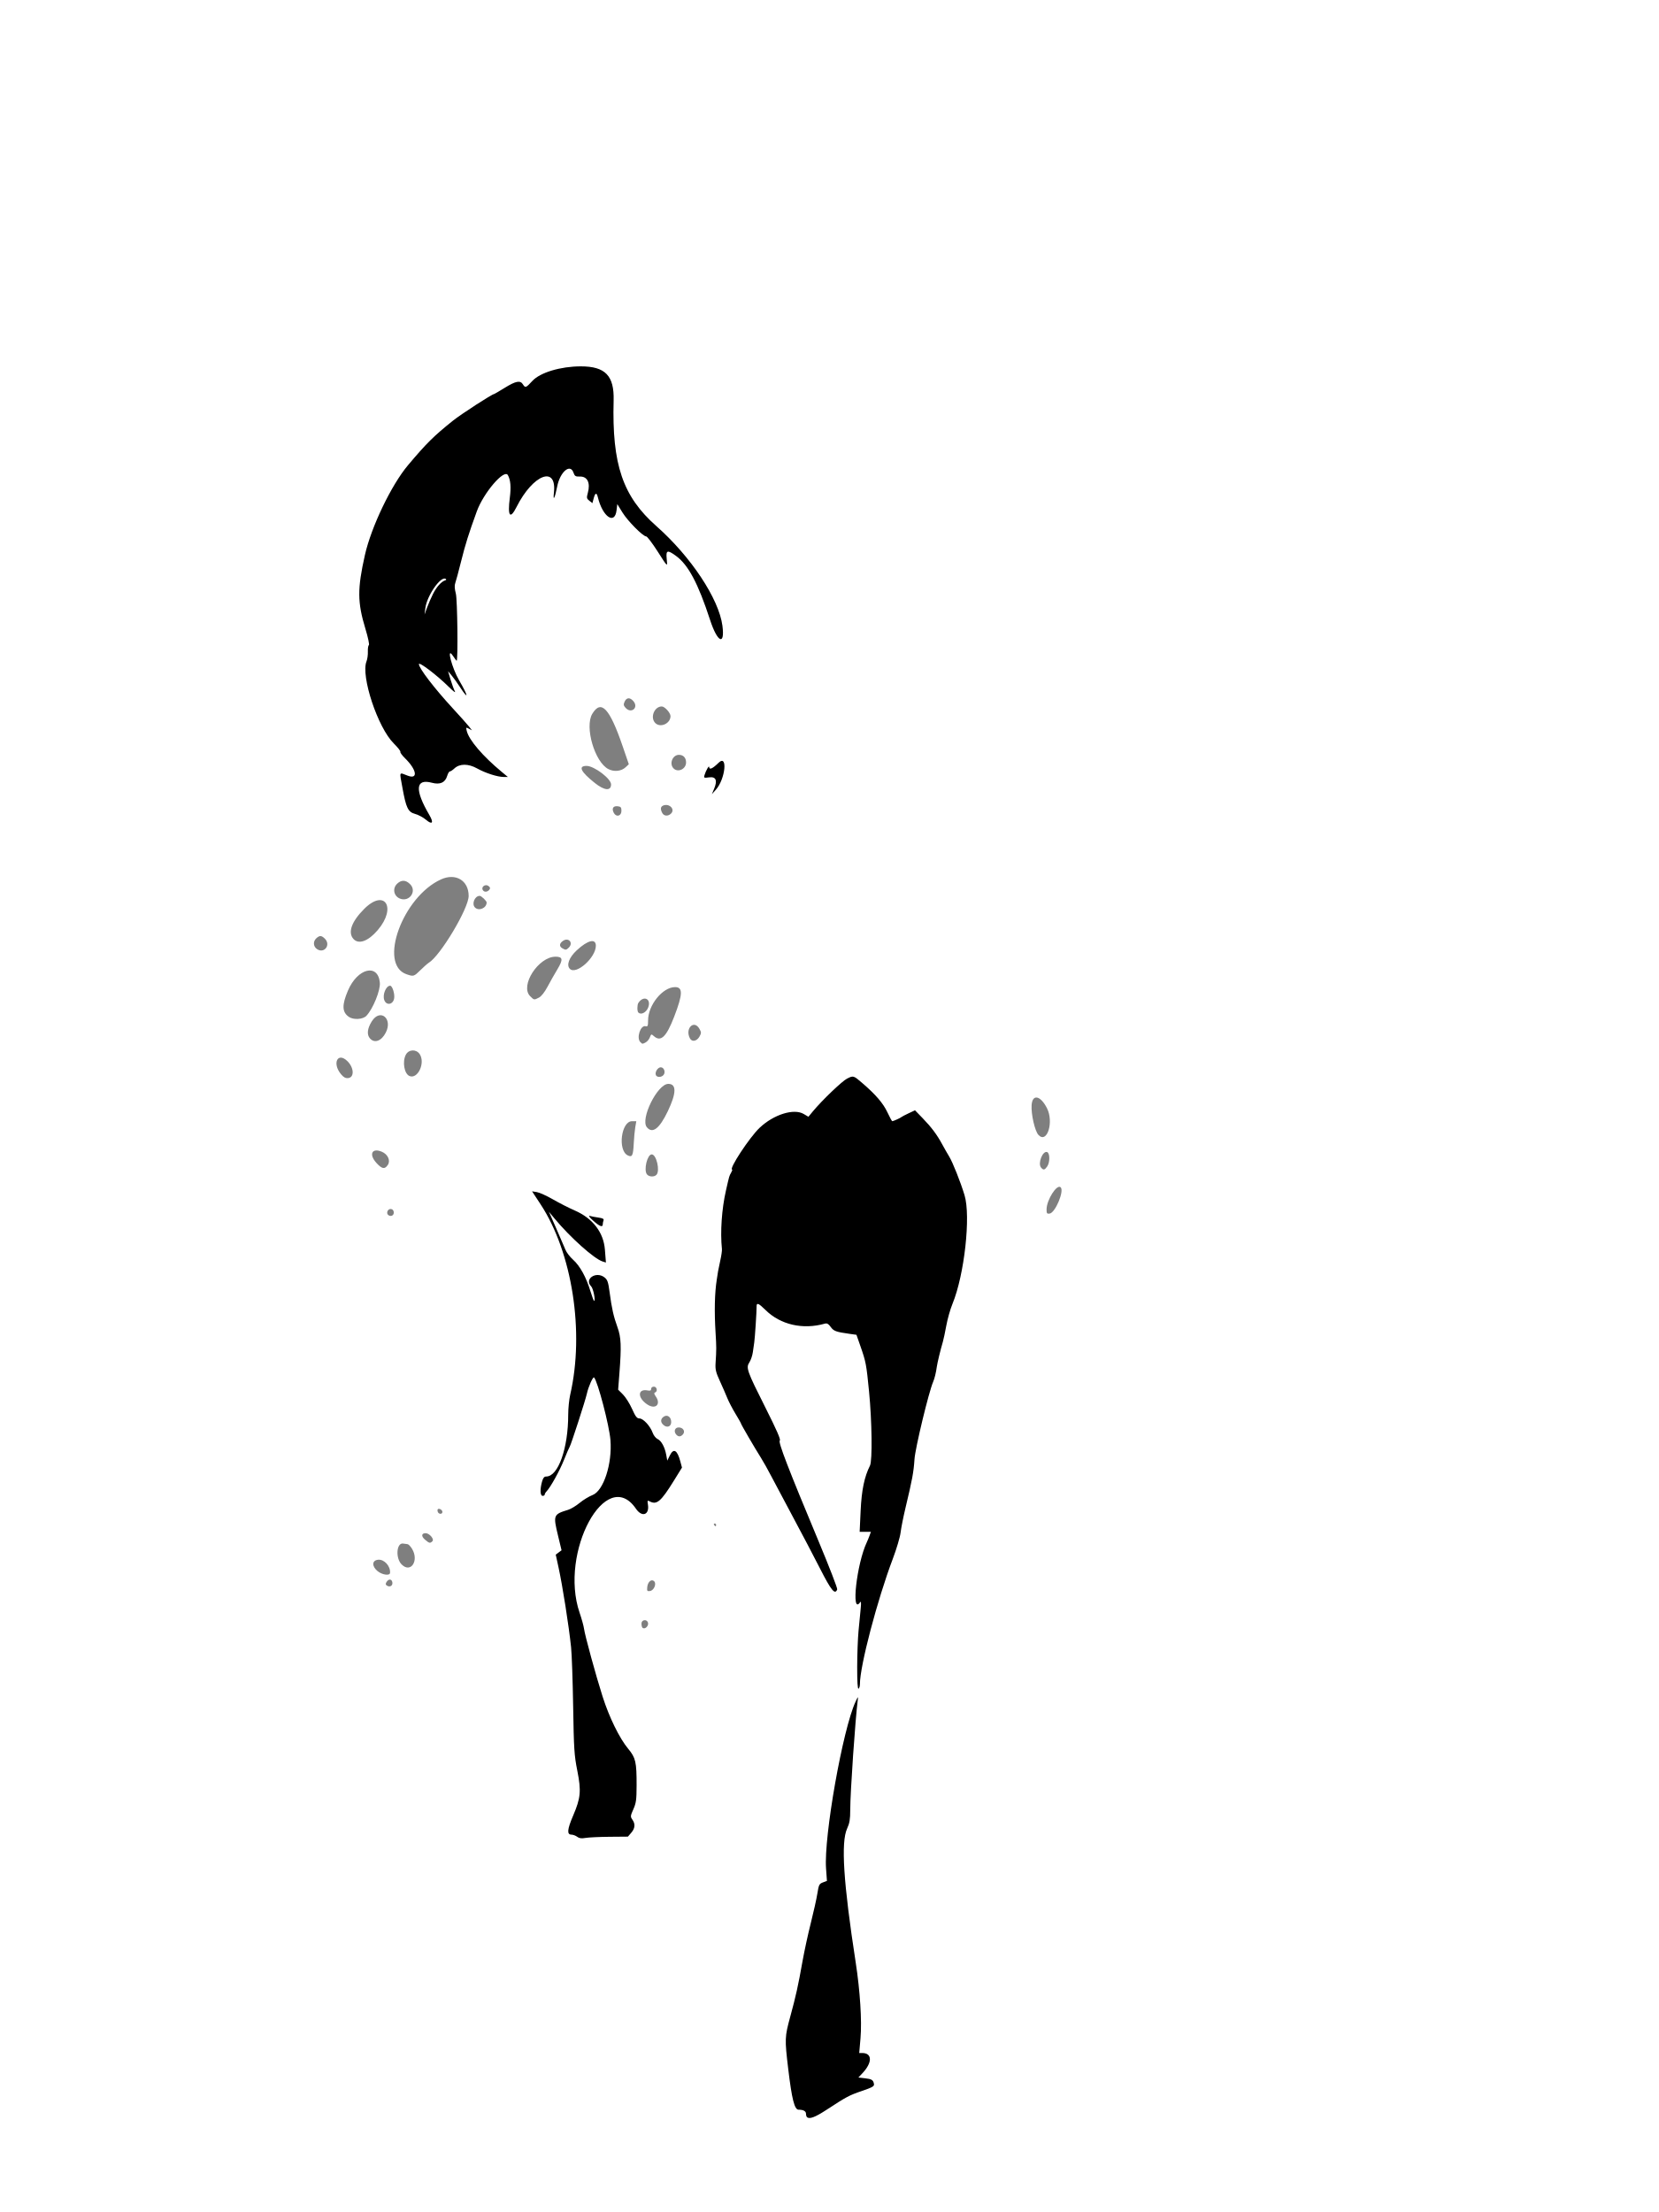
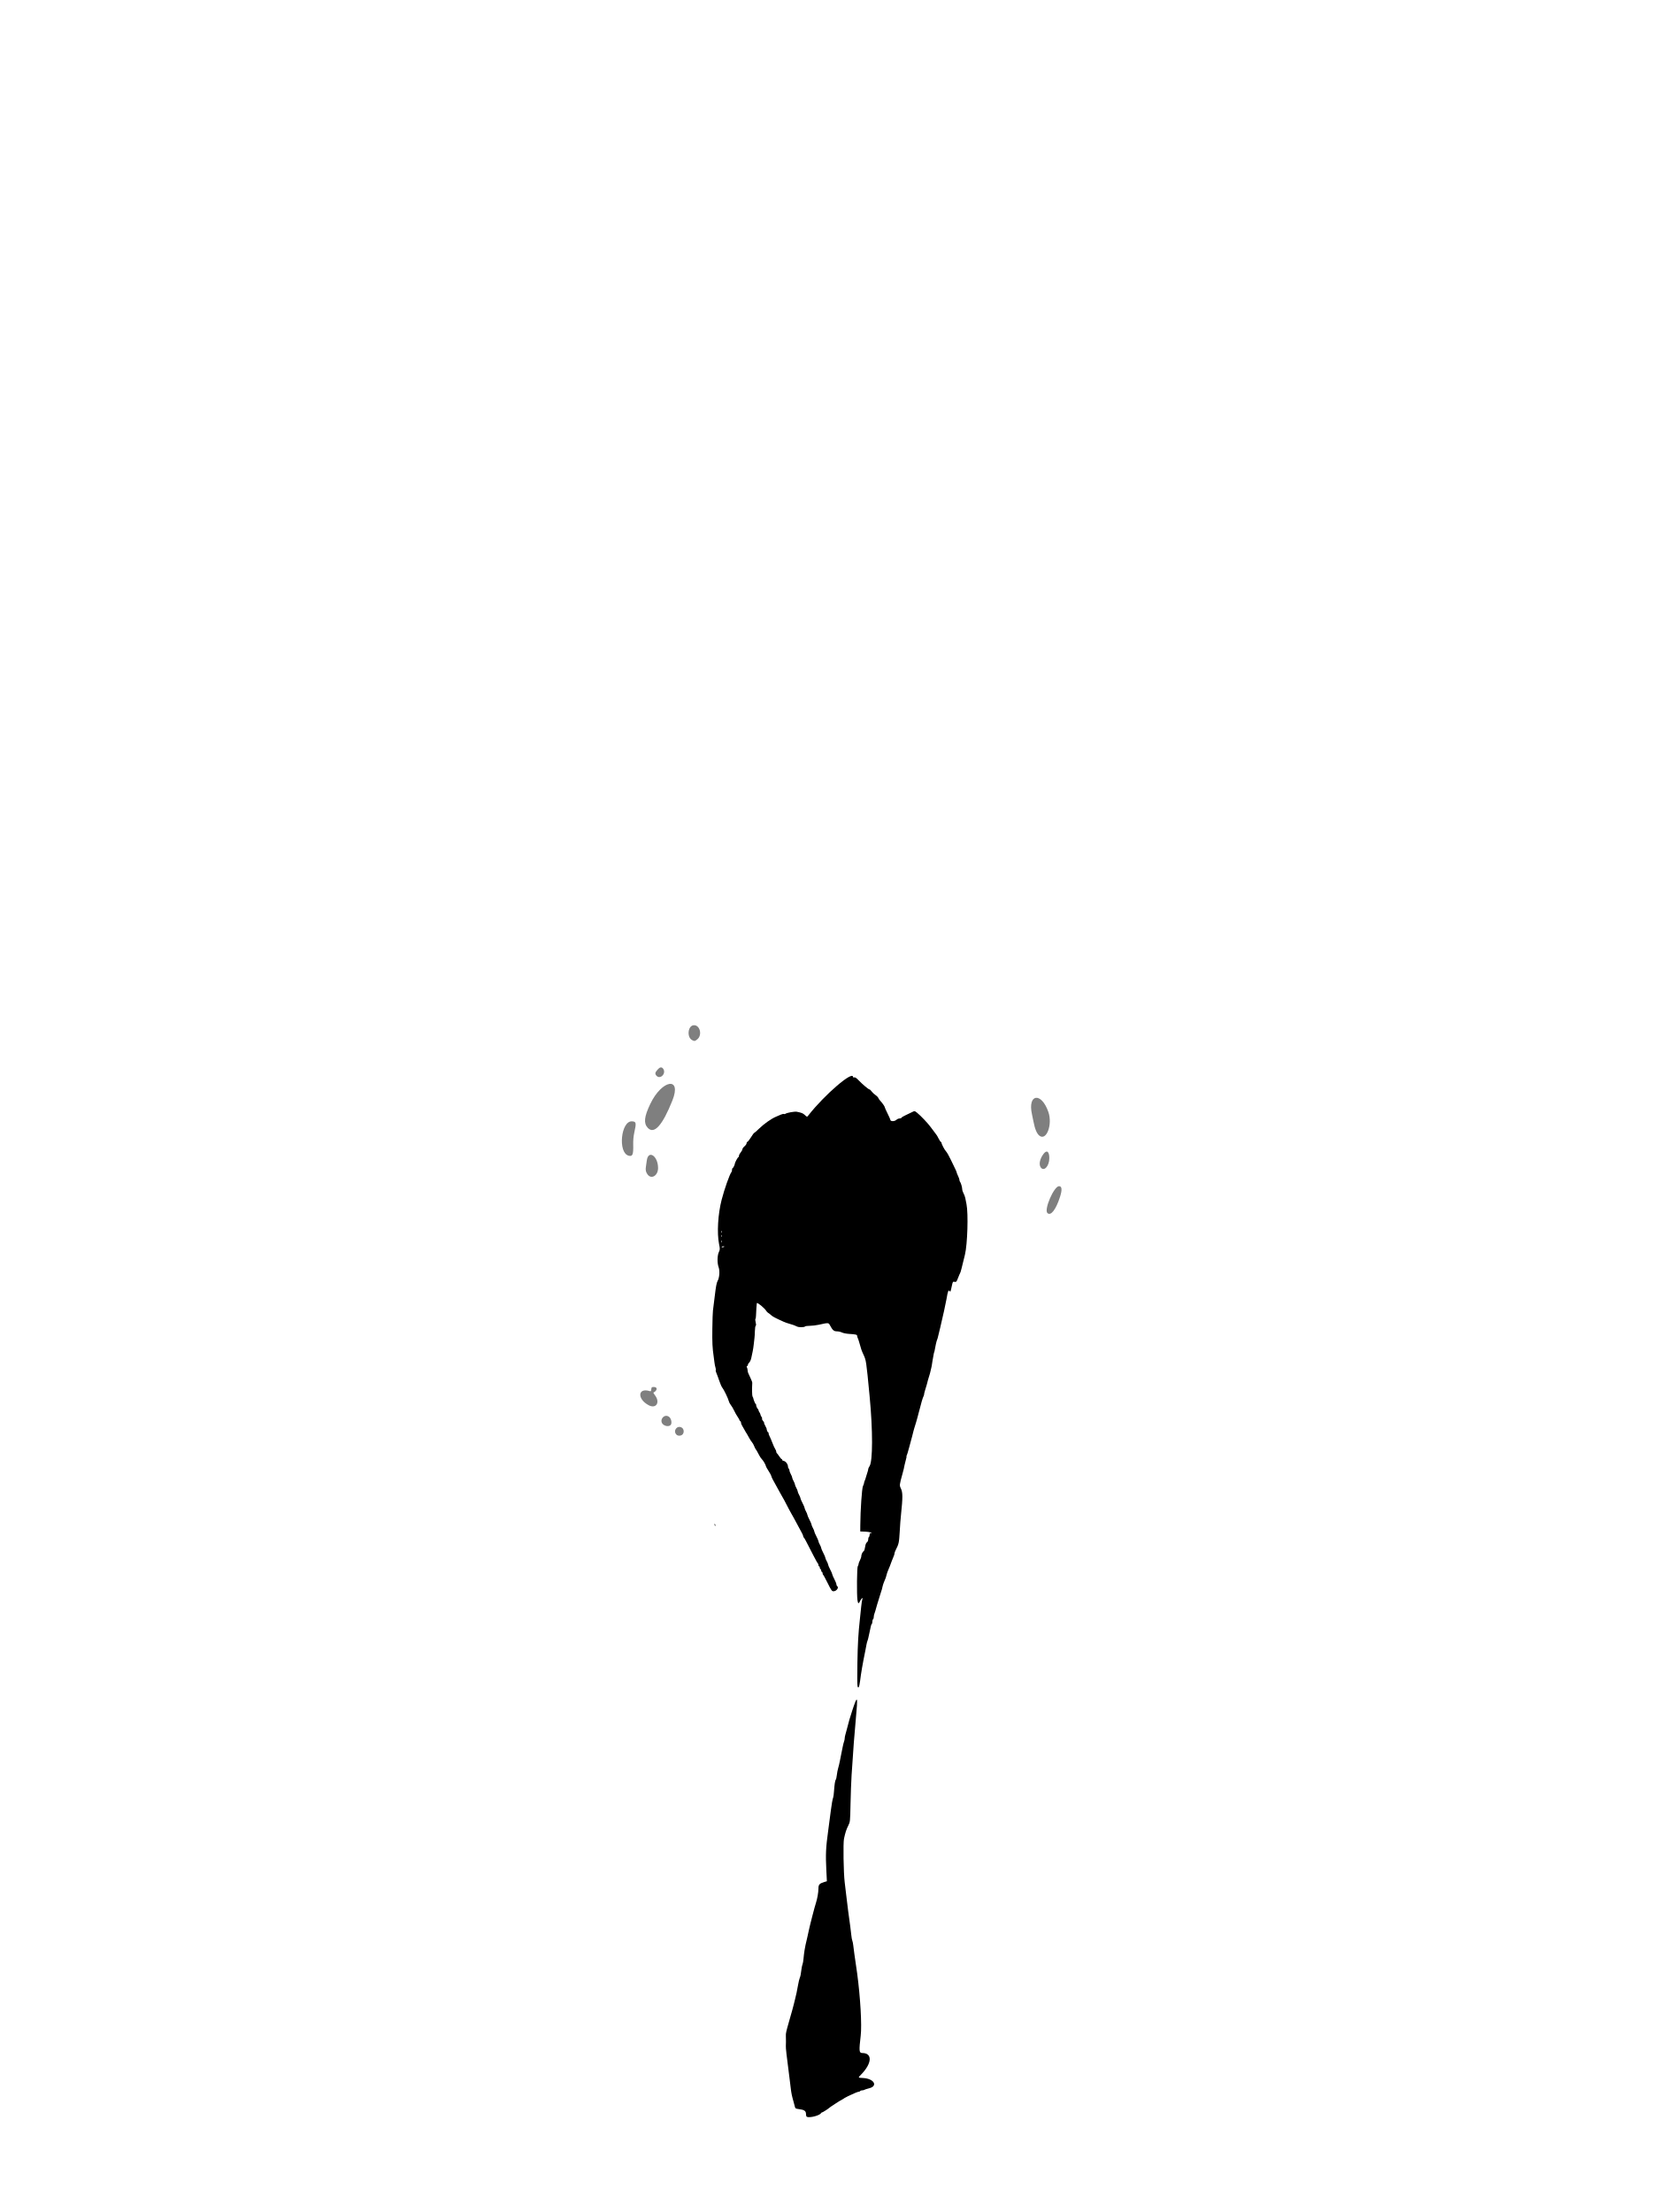
- <svg xmlns="http://www.w3.org/2000/svg" version="1.1" id="svg1" width="1200" height="1600" viewBox="0 0 1200 1600" xml:space="preserve">
+ <svg xmlns="http://www.w3.org/2000/svg" version="1.1" id="svg1" width="2400" height="3200" viewBox="0 0 2400 3200" xml:space="preserve">
  <defs id="defs1" />
-   <g>
-     <path style="fill:#000000" d="M 583.667,1531.333 C 583.3,1530.967 583,1529.89 583,1528.94 c 0,-1.887 -1.93,-2.94 -5.389,-2.94 -2.928,0 -4.859,-7.625 -7.469,-29.5 -2.587,-21.687 -2.53,-23.135 1.495,-37.891 4.077,-14.947 5.68,-22.195 8.868,-40.109 1.272,-7.15 3.961,-19.525 5.975,-27.5 2.014,-7.975 4.152,-17.604 4.752,-21.398 0.992,-6.277 1.352,-6.997 4.004,-7.997 l 2.914,-1.1 -0.651,-9.003 c -1.666,-23.037 12.02,-100.438 21.325,-120.601 1.765,-3.824 1.98,-4.008 1.638,-1.401 -1.799,13.725 -5.461,67.06 -5.461,79.546 0,6.907 -0.463,9.705 -2.248,13.577 -4.584,9.945 -2.724,39.006 6.2,96.877 3.165,20.524 4.551,42.349 3.478,54.75 l -0.93,10.75 h 2.168 c 7.344,0 7.414,6.929 0.149,14.613 l -2.943,3.113 4.65,0.524 c 5.062,0.571 6.135,1.246 6.643,4.179 0.279,1.616 -1.126,2.427 -8.666,5 -9.323,3.181 -11.048,4.1 -25.859,13.781 -8.152,5.328 -12.262,6.835 -13.974,5.123 z M 417.5,1328.598 c -1.1,-0.844 -3.013,-1.549 -4.25,-1.566 -3.298,-0.047 -2.936,-3.851 1.302,-13.72 5.486,-12.773 5.958,-17.841 3.031,-32.526 -2.214,-11.105 -2.502,-15.555 -3,-46.286 -0.303,-18.7 -0.978,-38.05 -1.5,-43 -1.679,-15.923 -6.147,-44.291 -9.124,-57.935 l -1.974,-9.045 2.1,-1.584 2.1,-1.584 -2.592,-10.754 c -3.545,-14.712 -3.334,-15.239 7.428,-18.526 1.936,-0.592 5.656,-2.84 8.266,-4.997 2.61,-2.157 6.796,-4.705 9.301,-5.661 7.96,-3.04 14.328,-22.547 12.971,-39.735 -0.835,-10.576 -9.249,-42.702 -11.87,-45.323 -0.768,-0.768 -4.142,6.845 -5.179,11.685 -0.993,4.633 -11.534,37.193 -12.451,38.46 -0.398,0.55 -2.249,4.825 -4.112,9.5 -3.167,7.947 -9.756,19.82 -12.666,22.821 -0.704,0.727 -1.281,1.739 -1.281,2.25 0,0.511 -0.675,0.929 -1.5,0.929 -1.798,0 -2.001,-4.655 -0.447,-10.25 0.764,-2.751 1.579,-3.75 3.06,-3.75 8.661,0 15.887,-20.358 15.887,-44.756 0,-4.466 0.653,-10.961 1.452,-14.432 10.432,-45.344 1.489,-102.794 -21.435,-137.705 l -6.168,-9.393 3.489,0.566 c 1.919,0.311 7.181,2.696 11.693,5.298 4.512,2.603 11.53,6.178 15.594,7.945 13.141,5.713 20.939,15.815 21.924,28.405 l 0.727,9.294 -2.388,-0.748 C 429.811,910.57 412.619,895.22 401.199,881.5 l -4.162,-5 5.294,12 c 2.912,6.6 5.917,13.575 6.679,15.5 0.762,1.925 3.241,5.156 5.51,7.179 4.923,4.39 9.491,12.648 12.486,22.571 1.204,3.987 2.428,7.25 2.721,7.25 1.205,0 -0.593,-9.008 -2.098,-10.513 -5.308,-5.308 3.548,-11.281 9.631,-6.496 2.146,1.688 2.706,3.319 3.692,10.75 1.549,11.683 2.851,17.471 5.683,25.281 2.653,7.316 2.921,13.686 1.401,33.321 l -0.917,11.843 3.475,3.475 c 1.911,1.911 4.87,6.594 6.575,10.407 2.513,5.621 3.528,6.933 5.362,6.933 2.738,0 7.788,5.472 9.552,10.351 0.693,1.916 2.286,3.951 3.541,4.523 2.749,1.253 5.233,5.787 6.274,11.452 l 0.767,4.174 1.853,-3.75 c 2.706,-5.475 5.361,-3.972 7.57,4.286 l 1.206,4.511 -5.779,9.342 c -9.398,15.192 -12.447,17.823 -17.518,15.109 -1.69,-0.904 -1.82,-0.684 -1.34,2.273 1.221,7.524 -4.268,9.463 -8.645,3.053 -21.514,-31.507 -55.685,31.48 -40.783,75.175 1.501,4.4 2.936,9.575 3.19,11.5 0.646,4.897 8.61,33.997 13.469,49.216 4.813,15.075 12.221,30.176 18.513,37.74 5.413,6.507 6.112,9.567 6.068,26.544 -0.027,10.343 -0.351,12.717 -2.348,17.191 -2.157,4.834 -2.206,5.348 -0.719,7.473 2.248,3.21 1.989,6.27 -0.808,9.522 l -2.406,2.797 -13.344,0.115 c -7.339,0.063 -15.144,0.434 -17.344,0.824 -2.924,0.518 -4.538,0.297 -6,-0.825 z M 620.026,1205.809 c 0.014,-8.97 0.459,-20.809 0.988,-26.309 0.529,-5.5 1.227,-12.7 1.55,-16 0.414,-4.228 0.286,-5.566 -0.434,-4.529 -6.692,9.641 -2.468,-27.99 4.88,-43.471 0.522,-1.1 1.397,-3.237 1.945,-4.75 l 0.996,-2.75 h -4.071 -4.071 l 0.712,-15.25 c 0.698,-14.943 2.681,-24.508 6.77,-32.657 1.786,-3.559 1.42,-32.198 -0.685,-53.593 -1.95,-19.821 -2.254,-21.408 -6.308,-33 l -2.798,-8 -5,-0.694 c -9.747,-1.353 -11.499,-1.996 -13.642,-5.005 -1.588,-2.23 -2.641,-2.819 -4.236,-2.368 -15.922,4.501 -32.073,0.803 -42.835,-9.807 -5.249,-5.175 -6.599,-5.666 -6.527,-2.377 0.069,3.161 -1.216,22.733 -1.69,25.75 -0.216,1.375 -0.669,4.532 -1.008,7.015 -0.338,2.483 -1.454,5.794 -2.479,7.357 -2.616,3.988 -1.883,6.063 11.648,32.962 8.12,16.142 11.163,23.113 10.317,23.636 -1.387,0.857 6.085,20.259 28.084,72.918 7.679,18.382 13.73,34.027 13.446,34.767 -1.599,4.166 -4.286,0.908 -12.412,-15.05 -4.583,-9 -13.501,-25.98 -19.818,-37.734 -6.316,-11.754 -13.345,-24.971 -15.618,-29.371 -2.273,-4.4 -5.555,-10.25 -7.293,-13 C 545.886,1047.297 536,1030.332 536,1029.722 c 0,-0.285 -1.81,-3.496 -4.021,-7.137 -2.212,-3.641 -4.873,-8.749 -5.914,-11.352 -1.041,-2.603 -3.452,-8.127 -5.358,-12.274 -2.896,-6.301 -3.407,-8.438 -3.112,-13 0.647,-9.986 0.646,-11.393 -0.008,-21.959 -0.964,-15.565 -0.662,-28.681 0.885,-38.5 0.347,-2.2 0.768,-4.9 0.935,-6 0.168,-1.1 0.91,-4.7 1.649,-8 0.739,-3.3 1.251,-6.9 1.136,-8 -1.294,-12.443 -0.149,-29.032 2.936,-42.5 2.509,-10.956 2.274,-10.147 3.705,-12.75 0.68,-1.238 1.035,-2.25 0.788,-2.25 -2.789,0 12.487,-23.283 19.854,-30.259 10.127,-9.591 24.746,-14.168 31.855,-9.974 l 3.419,2.017 3.224,-3.898 c 6.597,-7.976 21.132,-21.898 24.768,-23.722 4.508,-2.262 4.611,-2.232 10.835,3.112 9.795,8.411 15.239,14.729 18.27,21.207 1.677,3.584 3.277,6.517 3.555,6.517 0.753,0 6.022,-2.379 6.6,-2.98 0.275,-0.286 2.601,-1.509 5.17,-2.718 l 4.67,-2.198 5.527,5.698 c 6.35,6.547 10.386,11.935 14.114,18.842 1.442,2.671 3.717,6.656 5.057,8.856 2.62,4.302 8.173,18.264 11.137,28 4.616,15.163 -0.107,57.725 -8.724,78.621 -1.572,3.811 -3.573,10.856 -4.448,15.654 -0.875,4.798 -1.994,10.074 -2.486,11.724 -1.672,5.597 -4.04,15.378 -4.407,18.195 -0.513,3.946 -1.613,8.457 -2.634,10.805 -3.158,7.261 -12.975,47.984 -13.501,56 -0.612,9.325 -1.602,14.686 -6.467,35 -1.58,6.6 -3.192,14.7 -3.582,18 -0.389,3.3 -2.922,11.85 -5.628,19 -11.234,29.683 -23.798,77.533 -23.798,90.634 0,1.511 -0.45,3.026 -1,3.366 -0.651,0.403 -0.991,-5.067 -0.974,-15.691 z M 429,882.881 c -2.475,-2.233 -3.62,-3.773 -2.545,-3.423 1.075,0.35 3.911,0.905 6.302,1.233 3.23,0.443 4.205,0.966 3.795,2.035 -0.304,0.791 -0.552,2.077 -0.552,2.857 0,2.418 -2.315,1.525 -7,-2.701 z M 308,592.862 c -1.925,-1.635 -5.4,-3.488 -7.721,-4.117 -5.156,-1.398 -6.548,-4.292 -9.235,-19.196 -2.15,-11.931 -2.601,-10.948 3.889,-8.482 7.662,2.911 6.544,-4.288 -1.954,-12.587 -2.143,-2.093 -3.663,-4.184 -3.376,-4.647 0.286,-0.463 -1.87,-3.207 -4.791,-6.097 -11.568,-11.445 -23.948,-48.751 -19.704,-59.376 0.629,-1.573 1.068,-4.735 0.976,-7.026 -0.092,-2.291 0.239,-4.416 0.735,-4.723 0.496,-0.307 -0.635,-5.627 -2.513,-11.822 -5.802,-19.137 -5.868,-28.802 -0.367,-53.289 4.578,-20.375 19.127,-50.699 31.201,-65.034 C 308.55,320.546 313.628,315.514 327.559,304.338 333.549,299.532 356.005,285 357.441,285 c 0.203,0 3.654,-2.025 7.669,-4.5 8.001,-4.933 11.22,-5.546 13.123,-2.5 1.726,2.763 2.17,2.604 6.824,-2.445 C 390.678,269.455 405.49,265 420.145,265 c 17.693,0 24.196,6.764 23.71,24.66 -1.258,46.363 6.582,69.394 30.949,90.914 24.961,22.045 45.189,52.562 47.744,72.028 1.933,14.723 -3.584,12.181 -8.903,-4.102 -8.711,-26.665 -15.818,-39.991 -24.799,-46.496 -6.08,-4.404 -7.203,-4.066 -6.62,1.996 0.613,6.382 1.05,6.736 -6.796,-5.5 -3.703,-5.775 -7.314,-10.5 -8.024,-10.5 -2.329,0 -13.35,-11.108 -17.167,-17.304 l -3.738,-6.066 -0.526,4.435 c -1.286,10.845 -10.044,4.809 -13.515,-9.315 -0.91,-3.701 -1.916,-3.462 -3.033,0.721 l -0.926,3.471 -2.196,-1.721 c -1.998,-1.566 -2.097,-2.089 -1.094,-5.782 1.953,-7.193 -0.339,-11.889 -5.728,-11.736 -3.194,0.09 -3.783,-0.271 -4.692,-2.877 -2.366,-6.787 -9.716,-0.475 -11.771,10.109 -1.622,8.354 -3.126,11.217 -2.36,4.494 2.278,-20 -15.087,-13.41 -27.011,10.25 -4.718,9.362 -6.601,6.759 -4.877,-6.742 0.979,-7.671 0.536,-12.78 -1.412,-16.26 -2.625,-4.691 -17.592,12.776 -22.493,26.252 -5.829,16.028 -8.267,23.791 -11.329,36.072 -1.851,7.425 -3.773,14.571 -4.271,15.879 -0.598,1.572 -0.442,4.117 0.46,7.5 1.138,4.267 1.649,48.594 0.56,48.616 -0.118,0.002 -1.355,-1.675 -2.75,-3.728 -4.827,-7.103 -0.724,8.799 4.641,17.986 6.797,11.64 7.006,14.657 0.304,4.386 -1.845,-2.827 -4.486,-6.49 -5.869,-8.14 l -2.516,-3 1.787,6.007 c 0.983,3.304 2.387,7.129 3.12,8.5 0.779,1.456 -1.024,0.156 -4.334,-3.127 C 316.122,488.406 303,478.417 303,480.386 c 0,2.929 11.19,17.532 24.496,31.967 5.502,5.969 10.872,11.991 11.933,13.381 l 1.929,2.528 -2.211,-1.183 c -2.086,-1.116 -2.173,-1.025 -1.538,1.619 1.572,6.55 11.549,18.225 25.322,29.633 L 367.36,562 h -2.998 c -4.489,0 -13.18,-2.785 -19.248,-6.168 -6.387,-3.561 -12.652,-3.553 -16.456,0.021 -1.257,1.181 -2.726,2.148 -3.265,2.148 -0.538,0 -1.409,1.453 -1.936,3.228 -1.44,4.859 -5.16,6.533 -11.028,4.964 -11.951,-3.196 -12.594,5.018 -1.831,23.385 3.334,5.689 2.087,7.265 -2.598,3.285 z M 313.256,429.5 c 2.56,-5.029 6.003,-8.866 8.695,-9.69 0.916,-0.28 1.061,-0.685 0.395,-1.097 -3.595,-2.222 -13.609,12.275 -14.704,21.287 l -0.547,4.5 1.808,-5 c 0.995,-2.75 2.954,-7.25 4.354,-10 z m 203.271,141.089 c 2.568,-6.146 1.339,-8.969 -3.616,-8.304 -3.725,0.5 -3.945,0.392 -3.325,-1.625 0.999,-3.254 3.329,-7.334 3.374,-5.91 0.074,2.309 2.435,1.279 6.731,-2.938 6.843,-6.716 5.057,11.629 -1.889,19.409 l -2.893,3.241 z" id="path3" />
-     <path style="fill:#000000;fill-opacity:0.502" d="m 464.667,1177.333 c -0.367,-0.367 -0.667,-1.717 -0.667,-3 0,-2.703 3.672,-3.352 4.643,-0.821 0.939,2.446 -2.269,5.528 -3.977,3.821 z m 3.514,-29.404 c 0.374,-3.781 3.096,-6.053 4.987,-4.162 1.873,1.873 -0.163,6.655 -3.007,7.061 -2.043,0.292 -2.264,-0.031 -1.98,-2.899 z m -188.271,-0.994 c -1.081,-0.674 -1.151,-1.294 -0.3,-2.657 1.515,-2.429 3.825,-2.24 4.194,0.344 0.341,2.391 -1.764,3.642 -3.894,2.313 z m -6.886,-10.57 c -4.221,-3.551 -3.967,-7.724 0.496,-8.162 4.44,-0.435 9.06,4.693 8.6,9.546 -0.211,2.222 -5.825,1.368 -9.095,-1.384 z m 17.498,-4.754 c -4.63,-4.63 -3.715,-16.043 1.211,-15.102 0.973,0.186 2.338,0.372 3.033,0.414 0.696,0.042 2.156,1.539 3.246,3.326 5.265,8.634 -0.887,17.965 -7.49,11.362 z m 16.875,-17.948 c -2.84,-2.443 -2.607,-4.664 0.489,-4.664 2.735,0 6.39,4.325 4.908,5.807 -1.659,1.659 -2.297,1.523 -5.397,-1.143 z M 516.5,1103 c -0.34,-0.55 -0.141,-1 0.441,-1 0.582,0 1.059,0.45 1.059,1 0,0.55 -0.198,1 -0.441,1 -0.243,0 -0.719,-0.45 -1.059,-1 z m -199.824,-9.402 c -0.296,-0.771 -0.3,-1.64 -0.009,-1.931 0.919,-0.918 3.333,0.487 3.333,1.94 0,1.815 -2.627,1.808 -3.324,-0.01 z m 172.364,-56.05 c -1.883,-2.269 -0.856,-5.048 1.865,-5.048 3.154,0 4.941,2.776 3.165,4.916 -1.638,1.974 -3.461,2.022 -5.03,0.132 z m -9.465,-7.116 c -1.998,-1.998 -1.73,-4.305 0.675,-5.819 2.565,-1.615 5.25,0.428 5.25,3.997 0,3.466 -3.275,4.473 -5.925,1.823 z M 468,1015.75 c -7.036,-4.804 -6.784,-11.387 0.383,-10.017 1.949,0.373 2.616,0.088 2.616,-1.116 0,-0.95 0.825,-1.617 2,-1.617 2.2,0 2.879,3.54 0.812,4.229 -0.842,0.281 -0.697,1.097 0.5,2.806 4.106,5.862 -0.28,9.833 -6.312,5.715 z M 281.061,879.038 c -1.91,-1.181 -0.835,-4.538 1.453,-4.538 1.263,0 2.097,0.773 2.289,2.123 0.33,2.315 -1.741,3.652 -3.742,2.415 z m 475.949,-4.218 c 0.02,-6.907 7.539,-18.671 10.22,-15.99 2.682,2.682 -3.94,18.41 -7.995,18.99 -1.93,0.276 -2.234,-0.133 -2.225,-3 z M 467.985,849.482 C 465.461,846.44 468.163,835 471.407,835 c 3.429,0 6.182,12.011 3.393,14.8 -1.669,1.669 -5.307,1.499 -6.815,-0.318 z m 285.024,-4.971 c -2.501,-3.014 1.233,-12.4 4.443,-11.168 2.058,0.79 2.052,7.492 -0.009,10.434 -1.828,2.609 -2.751,2.762 -4.434,0.733 z M 272.342,841.258 c -5.699,-6.222 -3.41,-11.185 3.784,-8.205 4.387,1.817 6.491,6.356 4.416,9.524 -2.202,3.361 -4.209,3.039 -8.2,-1.319 z m 181.683,-5.558 C 446.661,832.028 449.328,811 457.157,811 h 3.106 l -0.74,4.25 c -0.407,2.337 -0.899,7.522 -1.094,11.521 -0.448,9.206 -1.119,10.566 -4.405,8.928 z m 297.099,-14.798 c -2.562,-2.75 -5.352,-14.894 -4.935,-21.479 0.521,-8.227 6.355,-7.133 11.074,2.077 5.172,10.095 0.106,26.105 -6.139,19.402 z m -283.231,-5.531 C 462.962,809.43 475.542,784 483.411,784 c 6.038,0 5.904,6.689 -0.396,19.835 -6.043,12.609 -11.057,16.434 -15.122,11.535 z M 246.719,777.077 c -6.678,-7.936 -2.429,-16.515 4.665,-9.421 4.715,4.715 4.999,11.625 0.5,12.147 -1.906,0.221 -3.308,-0.519 -5.165,-2.726 z m 49.51,1.253 c -3.8,-1.529 -5.339,-10.283 -2.703,-15.38 2.064,-3.99 7.592,-4.227 10.079,-0.431 4.146,6.328 -1.399,18.216 -7.376,15.811 z m 178.163,-0.753 C 473.579,775.461 475.798,772 477.968,772 c 2.342,0 3.627,3.579 1.992,5.548 -1.543,1.859 -4.86,1.877 -5.569,0.03 z M 463.2,753.8 c -3.034,-3.034 0.086,-12.481 3.802,-11.51 1.502,0.393 1.768,-0.233 1.768,-4.17 0,-11.118 10.528,-24.12 19.53,-24.12 5.764,0 5.613,5.119 -0.628,21.341 -5.69,14.789 -9.739,18.622 -14.817,14.027 -1.687,-1.527 -1.866,-1.466 -2.781,0.939 -0.538,1.414 -1.87,3.049 -2.96,3.632 -2.463,1.318 -2.456,1.319 -3.914,-0.139 z m -195.545,-2.629 c -2.481,-2.741 -2.005,-7.227 1.323,-12.475 6.023,-9.497 15.271,-1.984 10.08,8.19 -3.108,6.092 -8.078,7.96 -11.403,4.286 z m 231.413,-0.045 c -3.83,-7.157 2.957,-13.915 6.898,-6.869 1.379,2.465 1.379,3.022 9.5e-4,5.493 -1.905,3.417 -5.431,4.12 -6.899,1.376 z M 252.299,735.497 c -4.903,-3.434 -5.067,-8.55 -0.608,-18.997 6.906,-16.179 21.702,-19.873 23.058,-5.758 0.527,5.489 -4.892,18.888 -9.71,24.008 -2.533,2.691 -9.391,3.093 -12.74,0.747 z m 209.414,-3.118 c -0.927,-0.927 -0.892,-5.565 0.053,-6.98 3.759,-5.63 9.483,-2.977 7.106,3.293 -1.403,3.7 -5.193,5.652 -7.159,3.686 z M 277.975,723.434 C 276.516,719.598 279.19,713 282.203,713 c 1.643,0 3.518,6.125 2.864,9.352 -0.891,4.394 -5.562,5.107 -7.092,1.082 z m 105.48,-2.889 C 375.917,713.008 389.446,692 401.838,692 c 5.309,0 5.611,2.052 1.345,9.122 -2.117,3.508 -5.352,9.22 -7.189,12.692 -2.029,3.835 -4.431,6.878 -6.118,7.75 -3.587,1.855 -3.541,1.862 -6.422,-1.019 z m -89.42,-15.852 c -20.605,-7.097 -2.798,-56.015 24.975,-68.613 10.611,-4.813 19.977,0.798 19.986,11.972 0.007,9.008 -20.529,43.389 -28.894,48.373 -0.855,0.509 -3.528,2.872 -5.94,5.25 -4.77,4.703 -5.019,4.777 -10.128,3.018 z M 412.2,700.8 c -2.657,-2.657 -0.589,-8.239 4.965,-13.399 C 425.125,680.005 431,678.588 431,684.066 431,692.68 416.758,705.358 412.2,700.8 Z M 229.223,686.443 c -2.696,-1.888 -2.88,-5.538 -0.394,-7.788 2.39,-2.163 3.739,-2.088 6.171,0.345 4.531,4.531 -0.564,11.095 -5.777,7.443 z M 406.75,685.92 c -2.364,-1.377 -2.203,-3.489 0.405,-5.316 4.073,-2.853 7.774,1.325 4.274,4.824 -1.821,1.822 -2.307,1.873 -4.679,0.491 z m -151.095,-6.749 c -4.215,-4.657 -1.374,-12.583 7.796,-21.753 14.874,-14.874 23.719,-0.971 9.77,15.356 -6.885,8.059 -13.787,10.572 -17.566,6.396 z m 87.916,-22.743 C 340.995,653.852 343.375,648 347,648 c 1.178,0 5,3.652 5,4.777 0,4.032 -5.616,6.464 -8.429,3.651 z m -54.256,-6.445 c -4.572,-1.823 -5.608,-7.421 -2.001,-10.809 3.059,-2.874 6.203,-2.747 9.327,0.376 5.104,5.104 -0.538,13.139 -7.326,10.433 z m 60.351,-5.65 c -2.381,-2.381 1.238,-5.488 3.858,-3.313 1.14,0.946 1.228,1.572 0.365,2.612 -1.216,1.466 -3.139,1.785 -4.223,0.701 z m 94.324,-56.351 c -1.678,-3.136 -0.508,-5.175 2.754,-4.8 2.325,0.267 2.756,0.786 2.756,3.317 0,3.816 -3.724,4.818 -5.509,1.483 z m 35.045,0.083 c -1.67,-3.121 -1.205,-4.985 1.408,-5.641 4.288,-1.076 7.815,3.174 4.983,6.006 -2.143,2.143 -5.141,1.972 -6.391,-0.365 z M 430.289,566.39 C 419.998,558.196 417.972,554 424.304,554 429.749,554 442,563.261 442,567.377 c 0,4.919 -4.803,4.514 -11.711,-0.986 z m 9.815,-10.06 c -9.92,-5.03 -17.384,-30.583 -11.685,-40.002 6.432,-10.629 12.526,-4.113 21.989,23.511 l 4.438,12.956 -2.279,2.141 c -3.131,2.941 -8.274,3.516 -12.462,1.393 z M 487.2,555.8 c -3.309,-3.309 -0.741,-9.8 3.878,-9.8 3.205,0 5.172,2.092 5.172,5.5 0,4.777 -5.812,7.538 -9.05,4.3 z M 474,523 c -3.917,-3.917 -0.765,-12 4.68,-12 2.137,0 6.32,4.632 6.32,7 0,5.354 -7.319,8.681 -11,5 z m -21.504,-11.004 c -1.499,-1.656 -1.616,-2.438 -0.676,-4.5 1.397,-3.066 3.836,-3.199 6.313,-0.343 4.045,4.664 -1.492,9.422 -5.636,4.843 z" id="path4" />
-   </g>
+   <path style="display:inline;opacity:0.5;fill:#000000" d="m 1033.581,2206.351 c -0.848,-2.21 -0.138,-2.727 1.325,-0.964 0.71,0.856 0.81,1.671 0.247,2.018 -0.519,0.321 -1.226,-0.153 -1.572,-1.054 z m -54.944,-130.857 c -5.673,-5.673 1.187,-14.461 7.87,-10.081 3.077,2.016 3.438,7.422 0.664,9.932 -2.281,2.065 -6.544,2.139 -8.534,0.149 z m -19.002,-14.567 c -7.004,-5.509 0.813,-16.505 8.104,-11.398 2.9,2.031 4.502,7.849 3.043,11.051 -1.445,3.171 -7.323,3.354 -11.146,0.346 z m -21.15,-28.024 c -17.122,-9.009 -15.909,-25.933 1.464,-20.419 1.591,0.505 1.972,0.047 2.235,-2.688 0.292,-3.04 0.589,-3.296 3.817,-3.296 5.599,0 5.063,5.301 -0.824,8.157 -0.178,0.086 1.059,2.066 2.75,4.4 7.302,10.08 0.991,19.335 -9.441,13.846 z M 1515.2,1754.8 c -5.068,-5.068 9.574,-38.8 16.843,-38.8 4.244,0 4.736,5.07 1.488,15.306 -5.924,18.665 -13.478,28.347 -18.33,23.494 z m -578.149,-55.462 c -2.756,-3.503 -3.443,-6.548 -2.629,-11.648 0.368,-2.304 0.929,-6.215 1.248,-8.69 2.086,-16.211 16.331,-6.844 16.331,10.739 0,10.752 -9.33,16.743 -14.949,9.599 z m 568.506,-10.56 c -2.983,-4.26 -1.274,-12.416 4.093,-19.527 4.662,-6.178 8.351,-3.468 8.351,6.137 0,11.627 -7.799,20.02 -12.443,13.39 z m -596.248,-16.927 c -15.696,-4.315 -11.051,-50.578 4.986,-49.651 6.143,0.355 6.467,1.958 3.294,16.293 -1.09,4.925 -1.686,11.258 -1.553,16.5 0.393,15.445 -0.819,18.482 -6.727,16.858 z m 594.346,-28.907 c -3.699,-2.91 -6.518,-9.619 -8.588,-20.443 -0.631,-3.3 -1.579,-7.919 -2.107,-10.264 -6.74,-29.963 13.541,-32.99 23.683,-3.535 6.278,18.233 -2.826,42.236 -12.988,34.243 z m -566.522,-11.302 c -6.253,-6.656 -5.273,-16.082 3.602,-34.641 16.956,-35.46 45.921,-39.987 31.993,-5 -14.375,36.109 -26.367,49.464 -35.595,39.641 z m 12.522,-75.47 c -2.393,-2.644 -2.057,-4.644 1.449,-8.636 3.575,-4.071 6.126,-4.473 8.34,-1.312 4.736,6.761 -4.332,15.978 -9.788,9.949 z m 51.455,-51.567 c -7.661,-4.246 -6.054,-20.461 2.123,-21.416 9.098,-1.063 13.248,13.863 5.636,20.269 -3.417,2.875 -4.383,3.018 -7.758,1.147 z" id="path5" />
+   <path style="display:inline;fill:#000000" d="m 1167.25,3062.338 c -0.688,-0.277 -1.254,-2.154 -1.258,-4.171 -0.01,-4.358 -2.595,-6.105 -10.455,-7.062 -4.49,-0.547 -5.031,-0.89 -5.685,-3.604 -0.398,-1.65 -1.232,-4.8 -1.854,-7 -2.445,-8.646 -3.201,-12.286 -4.048,-19.5 -0.484,-4.125 -1.376,-11.325 -1.982,-16 -4.188,-32.316 -5.307,-42.23 -5.109,-45.25 0.197,-3.009 0.206,-8.658 0.022,-14.5 -0.128,-4.057 0.223,-5.617 5.118,-22.75 0.55,-1.925 1.475,-5.188 2.056,-7.25 0.581,-2.062 1.511,-5.325 2.067,-7.25 0.555,-1.925 1.451,-5.3 1.989,-7.5 0.539,-2.2 1.433,-5.8 1.988,-8 1.843,-7.306 2.82,-11.918 4.343,-20.5 0.83,-4.675 1.938,-9.4 2.465,-10.5 0.98,-2.049 1.679,-5.578 2.673,-13.5 0.311,-2.475 0.964,-5.4 1.45,-6.5 0.487,-1.1 1.104,-4.7 1.371,-8 0.267,-3.3 0.925,-8.7 1.462,-12 0.894,-5.494 1.467,-8.167 4.284,-20 0.524,-2.2 1.359,-6.025 1.857,-8.5 1.402,-6.977 8.632,-34.974 10.329,-40 2.005,-5.938 3.665,-15.517 3.665,-21.155 0,-5.335 1.529,-7.088 7.864,-9.016 l 4.364,-1.329 -0.838,-16.5 c -1.116,-21.992 -0.624,-32.633 2.569,-55.5 1.792,-12.831 3.119,-22.926 4.01,-30.5 0.948,-8.06 2.497,-16.574 3.455,-19 0.326,-0.825 0.811,-4.65 1.077,-8.5 0.696,-10.061 1.586,-15.832 2.644,-17.144 0.507,-0.629 1.169,-3.554 1.472,-6.5 0.302,-2.946 1.159,-7.381 1.904,-9.856 0.745,-2.475 1.869,-7.2 2.497,-10.5 0.628,-3.3 1.52,-7.8 1.98,-10 0.461,-2.2 1.367,-6.7 2.014,-10 0.647,-3.3 1.584,-7.034 2.081,-8.297 0.497,-1.263 0.905,-3.256 0.905,-4.429 0,-1.173 0.419,-3.514 0.932,-5.203 0.513,-1.689 1.413,-4.984 2,-7.321 3.003,-11.954 4.425,-16.869 8.075,-27.92 7.702,-23.319 8.277,-21.807 5.016,13.17 -2.107,22.594 -3.456,40.508 -6.066,80.5 -0.556,8.525 -1.249,27.2 -1.54,41.5 -0.525,25.83 -0.547,26.036 -3.264,31.5 -2.893,5.819 -4.269,10.052 -6.177,19 -1.366,6.405 -0.678,49.293 1.01,63 0.576,4.675 1.514,12.55 2.085,17.5 1.809,15.68 4.039,33 5.988,46.5 0.516,3.575 1.192,9.2 1.501,12.5 0.31,3.3 0.963,6.9 1.453,8 0.489,1.1 1.116,4.25 1.393,7 0.277,2.75 1.002,8.375 1.61,12.5 2.683,18.182 3.074,20.907 4.026,28 4.639,34.561 6.916,74.575 5.113,89.86 -2.624,22.248 -2.366,25.14 2.243,25.144 14.87,0.014 14.254,14.651 -1.293,30.748 -5.146,5.327 -5.329,4.951 2.643,5.417 15.709,0.919 21.834,11.575 8.545,14.869 -3.413,0.846 -6.525,1.859 -6.917,2.25 -0.392,0.392 -1.735,0.712 -2.986,0.712 -1.251,0 -2.553,0.45 -2.892,1 -0.34,0.55 -1.271,1 -2.07,1 -1.415,0 -6.294,2.004 -15.43,6.338 -2.475,1.174 -4.725,2.366 -5,2.648 -0.475,0.488 -3.083,2.041 -7.5,4.466 -1.1,0.604 -3.98,2.437 -6.4,4.073 -2.42,1.636 -5.12,3.424 -6,3.974 -0.88,0.55 -1.825,1.255 -2.1,1.566 -1.17,1.325 -9.945,6.934 -10.847,6.934 -0.543,0 -1.137,0.364 -1.32,0.81 -1.408,3.42 -16.057,7.354 -20.583,5.528 z m 73.247,-623.503 c -0.372,-1.984 -0.434,-17.046 -0.138,-33.471 0.511,-28.313 1.274,-41.591 3.644,-63.364 0.569,-5.225 1.416,-13.325 1.883,-18 0.467,-4.675 1.182,-9.287 1.589,-10.25 1.405,-3.322 -1.243,-1.755 -2.886,1.708 -2.472,5.209 -3.325,5.064 -4.146,-0.707 -1.159,-8.15 -0.762,-47.83 0.491,-49.084 0.587,-0.587 1.067,-1.879 1.067,-2.871 0,-0.992 0.9,-3.483 2,-5.535 1.1,-2.052 2,-4.757 2,-6.01 0,-2.518 1.863,-6.34 3.656,-7.498 0.636,-0.411 1.481,-3.109 1.878,-5.995 0.466,-3.391 1.384,-5.712 2.594,-6.56 1.094,-0.766 1.872,-2.511 1.872,-4.196 0,-1.586 0.45,-3.162 1,-3.502 0.55,-0.34 1,-1.716 1,-3.059 0,-1.343 0.45,-2.441 1,-2.441 5.205,0 -0.867,-1.986 -6.75,-2.208 l -7.75,-0.292 0.056,-9 c 0.136,-21.785 2.306,-53.518 3.874,-56.661 0.863,-1.73 1.569,-3.758 1.569,-4.506 0,-0.748 0.406,-2.141 0.902,-3.096 0.496,-0.955 1.443,-3.761 2.104,-6.236 0.661,-2.475 1.605,-5.534 2.097,-6.797 0.493,-1.263 0.896,-2.994 0.896,-3.846 0,-0.852 0.838,-2.743 1.861,-4.203 4.844,-6.909 4.925,-51.736 0.183,-101.154 -5.05,-52.62 -4.913,-51.715 -9.257,-61.13 -2.408,-5.218 -3.173,-7.463 -5.75,-16.87 -0.678,-2.475 -1.639,-5.281 -2.135,-6.236 -0.496,-0.955 -0.902,-2.409 -0.902,-3.231 0,-1.771 -2.09,-2.281 -11.609,-2.833 -3.91,-0.227 -8.592,-1.152 -10.404,-2.056 -1.812,-0.904 -5.066,-1.644 -7.231,-1.644 -4.34,0 -6.287,-1.653 -9.861,-8.371 -2.319,-4.359 -2.081,-4.342 -16.395,-1.177 -3.85,0.851 -9.786,1.548 -13.191,1.548 -3.405,0 -6.47,0.45 -6.809,1 -0.764,1.236 -8.897,1.32 -11.264,0.117 -3.103,-1.578 -6.647,-2.865 -11.236,-4.079 -2.475,-0.655 -6.3,-2.003 -8.5,-2.995 -11.713,-5.285 -15.823,-7.446 -17.864,-9.393 -1.24,-1.182 -3.097,-2.63 -4.128,-3.216 -1.031,-0.587 -2.354,-1.907 -2.941,-2.933 -2.261,-3.956 -13.04,-12.854 -13.697,-11.306 -0.253,0.595 -1.092,13.364 -1.17,17.806 -0.044,2.475 -0.421,4.738 -0.84,5.028 -0.418,0.29 -0.266,2.473 0.337,4.85 0.749,2.951 0.77,4.528 0.067,4.972 -0.567,0.357 -1.103,3.8 -1.191,7.65 -0.089,3.85 -0.356,8.35 -0.595,10 -0.238,1.65 -0.699,5.68 -1.024,8.955 -0.325,3.275 -1.032,8 -1.572,10.5 -0.54,2.5 -1.446,6.774 -2.014,9.499 -0.568,2.725 -1.895,5.703 -2.95,6.617 -1.055,0.915 -1.918,2.36 -1.918,3.212 0,0.852 -0.53,1.726 -1.177,1.942 -0.718,0.239 -0.85,0.921 -0.339,1.748 0.461,0.746 0.942,2.683 1.07,4.306 0.237,3.009 0.478,3.654 4.487,11.989 1.261,2.623 2.263,5.323 2.225,6 -0.496,8.998 -0.322,18.825 0.353,19.889 0.468,0.739 0.887,1.568 0.931,1.843 0.435,2.722 2.952,9 3.609,9 0.463,0 0.752,0.338 0.644,0.75 -0.317,1.201 1.38,5.694 2.399,6.35 0.512,0.33 1.034,1.297 1.159,2.149 0.125,0.852 0.727,2.157 1.339,2.9 0.611,0.743 1.266,2.251 1.456,3.351 0.19,1.1 0.888,2.575 1.552,3.279 0.664,0.704 0.991,1.844 0.726,2.535 -0.265,0.691 0.402,2.205 1.482,3.365 1.08,1.16 1.744,2.328 1.476,2.597 -0.269,0.269 0.427,2.12 1.547,4.114 1.12,1.994 2.034,3.849 2.031,4.122 -0.019,1.889 1.413,5.488 2.183,5.488 0.514,0 0.824,0.562 0.689,1.25 -0.136,0.688 0.503,2.658 1.419,4.379 0.916,1.721 2.794,6.125 4.172,9.787 1.378,3.662 3.195,7.642 4.037,8.844 0.842,1.202 1.531,2.948 1.531,3.88 0,0.932 0.338,1.844 0.75,2.027 0.412,0.183 1.994,2.246 3.514,4.583 1.52,2.337 3.234,4.25 3.809,4.25 0.575,0 0.789,0.413 0.477,0.919 -0.312,0.505 0.769,1.212 2.403,1.571 3.034,0.666 6.046,4.954 6.046,8.605 0,0.983 0.45,2.066 1,2.405 0.55,0.34 1,1.478 1,2.529 0,1.051 0.9,3.513 2,5.471 1.1,1.958 2,4.208 2,5 0,0.791 0.9,3.042 2,5 1.1,1.958 2,4.208 2,5 0,0.791 0.9,3.042 2,5 1.1,1.958 2,4.208 2,5 0,0.791 0.9,3.042 2,5 1.1,1.958 2,4.176 2,4.929 0,0.752 1.35,3.934 3,7.071 1.65,3.137 3,6.319 3,7.071 0,0.752 0.9,2.97 2,4.929 1.1,1.958 2,4.176 2,4.929 0,0.752 1.35,3.934 3,7.071 1.65,3.137 3,6.319 3,7.071 0,0.752 0.9,2.97 2,4.929 1.1,1.958 2,4.176 2,4.929 0,0.752 1.35,3.934 3,7.071 1.65,3.137 3,6.319 3,7.071 0,0.752 0.9,2.97 2,4.929 1.1,1.958 2,4.176 2,4.929 0,0.752 1.35,3.934 3,7.071 1.65,3.137 3,6.319 3,7.071 0,0.752 0.9,2.97 2,4.929 1.1,1.958 2,4.176 2,4.929 0,0.752 1.35,3.934 3,7.071 1.65,3.137 3,6.287 3,7 0,0.713 1.35,3.863 3,7 1.65,3.137 3,6.531 3,7.543 0,1.012 0.45,2.118 1,2.458 3.11,1.922 -0.779,7.5 -5.229,7.5 -2.286,0 -3.217,-1.304 -8.389,-11.75 -3.2,-6.463 -6.17,-11.9 -6.6,-12.083 -0.43,-0.183 -0.782,-1.196 -0.782,-2.25 0,-1.054 -0.45,-1.917 -1,-1.917 -0.55,0 -1,-0.9 -1,-2 0,-1.1 -0.45,-2 -1,-2 -0.55,0 -1,-0.9 -1,-2 0,-1.1 -0.45,-2 -1,-2 -0.55,0 -1,-0.863 -1,-1.917 0,-1.054 -0.339,-2.067 -0.753,-2.25 -0.414,-0.183 -3.056,-4.833 -5.869,-10.333 -11.804,-23.073 -13.914,-27.016 -14.627,-27.333 -0.412,-0.183 -0.75,-0.957 -0.75,-1.72 0,-0.762 -0.968,-3.087 -2.15,-5.167 -2.266,-3.983 -6.635,-12.098 -11.46,-21.28 -1.589,-3.025 -3.117,-5.725 -3.396,-6 -0.278,-0.275 -1.884,-3.2 -3.567,-6.5 -5.116,-10.028 -9.898,-18.972 -10.427,-19.5 -0.275,-0.275 -1.793,-2.975 -3.373,-6 -2.764,-5.292 -4.968,-9.306 -9.423,-17.169 -1.143,-2.018 -2.22,-4.493 -2.391,-5.5 -0.172,-1.007 -2,-4.393 -4.062,-7.526 -2.062,-3.132 -3.75,-6.156 -3.75,-6.72 0,-1.587 -3.932,-8.411 -5.814,-10.089 -0.927,-0.827 -2.62,-3.302 -3.762,-5.5 -2.856,-5.5 -4.821,-8.903 -5.481,-9.496 -0.306,-0.275 -1.167,-2.075 -1.912,-4 -0.745,-1.925 -2.138,-4.4 -3.096,-5.5 -0.957,-1.1 -2.642,-3.626 -3.744,-5.613 -3.861,-6.963 -4.696,-8.391 -5.193,-8.887 -0.276,-0.275 -1.16,-1.85 -1.964,-3.5 -0.804,-1.65 -2.266,-4.194 -3.248,-5.654 -0.982,-1.46 -1.786,-3.597 -1.786,-4.75 0,-1.153 -0.45,-2.096 -1,-2.096 -0.55,0 -1,-0.481 -1,-1.07 0,-0.588 -1.296,-2.954 -2.88,-5.256 -1.584,-2.303 -3.917,-6.434 -5.183,-9.18 -1.267,-2.747 -3.346,-6.266 -4.62,-7.821 -1.274,-1.555 -2.584,-4.03 -2.911,-5.5 -0.826,-3.715 -7.335,-17.249 -9.462,-19.673 -0.965,-1.1 -2.958,-5.6 -4.428,-10 -1.47,-4.4 -3.336,-9.467 -4.147,-11.261 -0.81,-1.794 -1.23,-3.654 -0.933,-4.135 0.297,-0.481 0.115,-2.163 -0.404,-3.739 -0.519,-1.576 -1.177,-4.89 -1.461,-7.365 -0.284,-2.475 -0.783,-6.3 -1.108,-8.5 -1.85,-12.516 -2.221,-20.197 -1.954,-40.5 0.162,-12.375 0.555,-24.075 0.874,-26 0.319,-1.925 1.526,-11.6 2.684,-21.5 1.499,-12.82 2.648,-18.939 3.993,-21.262 2.734,-4.725 3.486,-14.671 1.521,-20.114 -2.17,-6.009 -2.014,-16.571 0.319,-21.709 1.736,-3.822 1.759,-4.562 0.357,-11.5 -3.259,-16.13 -1.67,-43.518 3.732,-64.351 4.061,-15.662 11.672,-37.132 14.184,-40.014 0.456,-0.522 0.828,-1.985 0.828,-3.25 0,-1.265 0.338,-2.304 0.75,-2.308 0.805,-0.01 3.25,-4.773 3.25,-6.332 0,-1.616 4.311,-9.66 5.177,-9.66 0.453,0 0.823,-0.866 0.823,-1.923 0,-1.058 1.125,-3.26 2.5,-4.894 1.375,-1.634 2.5,-3.723 2.5,-4.641 0,-0.919 1.35,-2.806 3,-4.195 1.65,-1.388 3,-3.336 3,-4.328 0,-0.992 0.627,-2.045 1.394,-2.339 0.767,-0.294 3.081,-3.267 5.142,-6.607 2.061,-3.34 4.065,-6.072 4.452,-6.072 0.387,0 3.725,-2.933 7.417,-6.518 7.022,-6.818 17.292,-14.039 24.094,-16.942 2.2,-0.939 5.493,-2.352 7.319,-3.14 1.825,-0.788 3.757,-1.162 4.294,-0.831 0.536,0.332 1.518,0.181 2.181,-0.334 1.939,-1.505 13.322,-3.533 16.392,-2.919 7.088,1.416 8.962,2.19 11.79,4.867 3.025,2.864 3.025,2.864 5.025,0.307 23.228,-29.695 64.5,-65.171 64.5,-55.442 0,0.598 0.796,0.834 1.769,0.525 1.228,-0.39 3.156,0.889 6.306,4.183 5.681,5.94 14.364,13.244 15.745,13.244 0.574,0 1.953,1.278 3.065,2.839 1.112,1.562 3.618,3.924 5.57,5.25 1.951,1.326 3.807,3.213 4.124,4.193 0.317,0.98 1.554,2.799 2.748,4.042 2.99,3.11 6.672,8.391 6.672,9.567 0,0.535 1.8,4.58 4,8.988 2.2,4.409 4,8.441 4,8.961 0,2.659 5.97,2.768 8.77,0.159 1.181,-1.1 3.291,-2 4.689,-2 1.398,0 2.542,-0.417 2.542,-0.927 0,-0.51 2.587,-2.125 5.75,-3.59 3.163,-1.464 7.472,-3.533 9.576,-4.596 3.826,-1.934 3.826,-1.934 7.5,0.987 4.735,3.765 16.008,15.616 19.144,20.127 1.338,1.925 2.702,3.725 3.03,4 0.328,0.275 1.678,2.075 3,4 1.322,1.925 2.656,3.725 2.965,4 0.309,0.275 1.639,2.638 2.955,5.25 1.317,2.612 2.773,4.75 3.236,4.75 0.464,0 0.843,0.455 0.843,1.011 0,1.973 4.471,10.523 6.649,12.715 1.216,1.224 4.292,6.624 6.834,12 2.542,5.376 5.498,11.504 6.569,13.619 1.071,2.115 1.947,4.274 1.947,4.798 0,0.525 0.9,2.817 2,5.093 1.1,2.277 2,4.88 2,5.785 0,0.905 0.308,1.954 0.685,2.331 1.204,1.204 3.284,8.054 3.3,10.868 0.01,1.496 0.849,4.204 1.867,6.018 1.019,1.814 2.164,4.865 2.545,6.78 0.381,1.915 1.188,5.957 1.794,8.982 2.763,13.793 1.413,57.812 -2.238,73 -4.727,19.663 -6.263,25.555 -6.907,26.5 -0.375,0.55 -1.756,3.783 -3.071,7.184 -2.21,5.721 -2.585,6.145 -5.004,5.661 -2.481,-0.496 -2.678,-0.224 -3.865,5.316 -1.933,9.029 -2.215,9.785 -3.105,8.343 -1.757,-2.843 -2.912,-0.134 -4.686,10.996 -0.824,5.169 -5.624,27.035 -9.109,41.5 -4.287,17.794 -3.74,15.671 -4.516,17.5 -0.832,1.958 -2.616,9.592 -3.247,13.889 -0.274,1.864 -0.704,3.724 -0.957,4.133 -0.253,0.41 -0.726,2.485 -1.05,4.611 -0.325,2.127 -0.956,5.667 -1.403,7.867 -0.447,2.2 -0.835,4.675 -0.862,5.5 -0.027,0.825 -0.565,3.525 -1.194,6 -0.629,2.475 -1.326,5.4 -1.548,6.5 -0.222,1.1 -0.823,3.125 -1.335,4.5 -0.512,1.375 -1.264,3.85 -1.67,5.5 -0.406,1.65 -0.892,3.562 -1.081,4.25 -0.189,0.688 -0.494,1.812 -0.677,2.5 -0.183,0.688 -1.172,3.95 -2.196,7.25 -1.024,3.3 -1.768,6.356 -1.653,6.79 0.115,0.435 -0.318,1.777 -0.963,2.982 -0.988,1.846 -3.797,11.331 -5.348,18.057 -0.232,1.006 -0.685,2.658 -1.006,3.67 -0.321,1.012 -0.79,2.776 -1.042,3.92 -0.252,1.144 -0.685,2.867 -0.963,3.83 -0.278,0.963 -1.332,4.675 -2.342,8.25 -1.01,3.575 -2.12,7.175 -2.466,8 -0.346,0.825 -0.858,2.625 -1.138,4 -0.28,1.375 -1.192,4.975 -2.026,8 -0.834,3.025 -2.77,10.225 -4.3,16 -1.531,5.775 -3.134,11.062 -3.562,11.75 -0.428,0.688 -0.551,1.25 -0.274,1.25 0.278,0 -0.124,2.138 -0.894,4.75 -0.769,2.612 -1.641,6.1 -1.936,7.75 -0.772,4.317 -1.238,6.269 -3.099,13 -4.319,15.618 -4.389,16.268 -2.215,20.766 2.816,5.829 2.857,12.639 0.225,37.734 -0.761,7.255 -1.237,13.482 -1.909,25 -0.925,15.832 -1.315,17.622 -5.689,26.136 -1.028,2 -1.869,4.368 -1.869,5.263 0,0.895 -0.414,2.409 -0.92,3.364 -0.506,0.955 -1.9,4.436 -3.098,7.736 -2.505,6.902 -3.201,8.675 -5.303,13.5 -0.839,1.925 -1.82,4.85 -2.18,6.5 -0.657,3.011 -1.024,4.027 -3.792,10.5 -0.823,1.925 -1.795,5.075 -2.16,7 -0.365,1.925 -1.036,4.4 -1.492,5.5 -0.455,1.1 -1.38,4.025 -2.056,6.5 -0.675,2.475 -1.575,5.4 -2,6.5 -0.425,1.1 -1.334,4.025 -2.021,6.5 -2.546,9.172 -3.255,11.554 -4.107,13.797 -0.48,1.263 -0.872,3.374 -0.872,4.691 0,1.317 -0.45,2.672 -1,3.012 -0.55,0.34 -1,1.915 -1,3.5 0,1.585 -0.4,3.129 -0.889,3.432 -0.489,0.302 -1.132,2.016 -1.428,3.809 -0.296,1.793 -1.048,5.284 -1.672,7.759 -0.624,2.475 -1.362,5.85 -1.64,7.5 -0.279,1.65 -0.895,3.9 -1.37,5 -0.475,1.1 -1.136,3.575 -1.47,5.5 -0.333,1.925 -1.039,5.638 -1.568,8.25 -4.215,20.808 -6.248,32.569 -7.738,44.75 -1.07,8.755 -2.78,11.888 -3.728,6.834 z M 1048,1803.383 c 0,-0.211 -0.9,-0.383 -2,-0.383 -1.1,0 -2,0.408 -2,0.906 0,0.498 0.9,0.671 2,0.383 1.1,-0.288 2,-0.696 2,-0.906 z m -4.338,-8.633 c -0.277,-0.688 -0.504,-0.125 -0.504,1.25 0,1.375 0.227,1.938 0.504,1.25 0.277,-0.688 0.277,-1.812 0,-2.5 z m 0,-8 c -0.277,-0.688 -0.504,-0.125 -0.504,1.25 0,1.375 0.227,1.938 0.504,1.25 0.277,-0.688 0.277,-1.812 0,-2.5 z m 0,-6 c -0.277,-0.688 -0.504,-0.125 -0.504,1.25 0,1.375 0.227,1.938 0.504,1.25 0.277,-0.688 0.277,-1.812 0,-2.5 z" id="path4" />
</svg>
